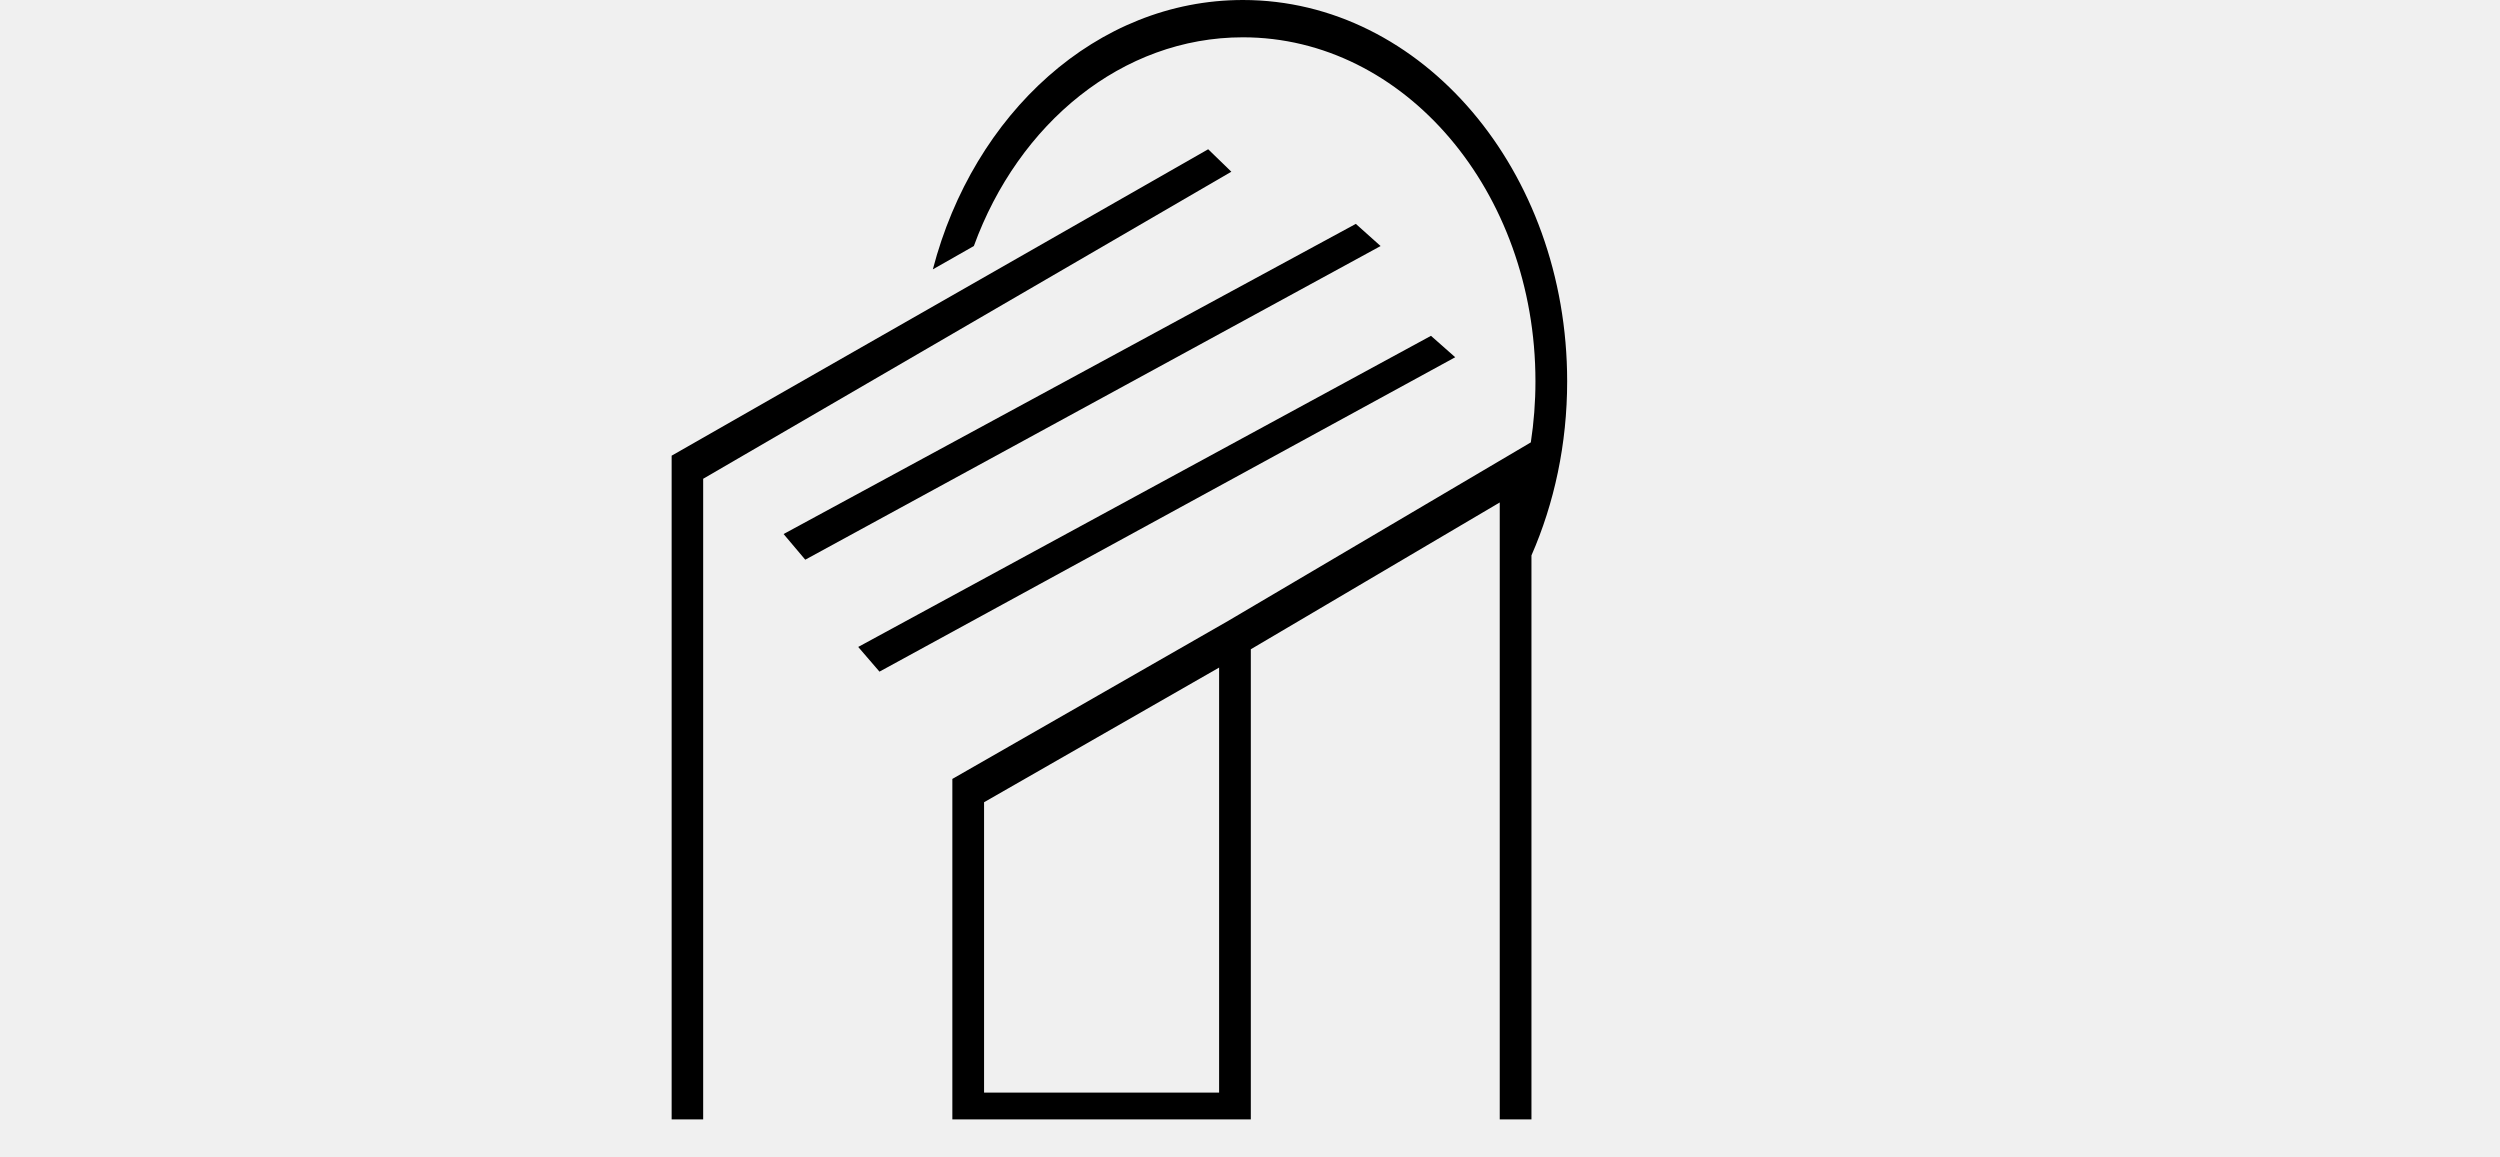
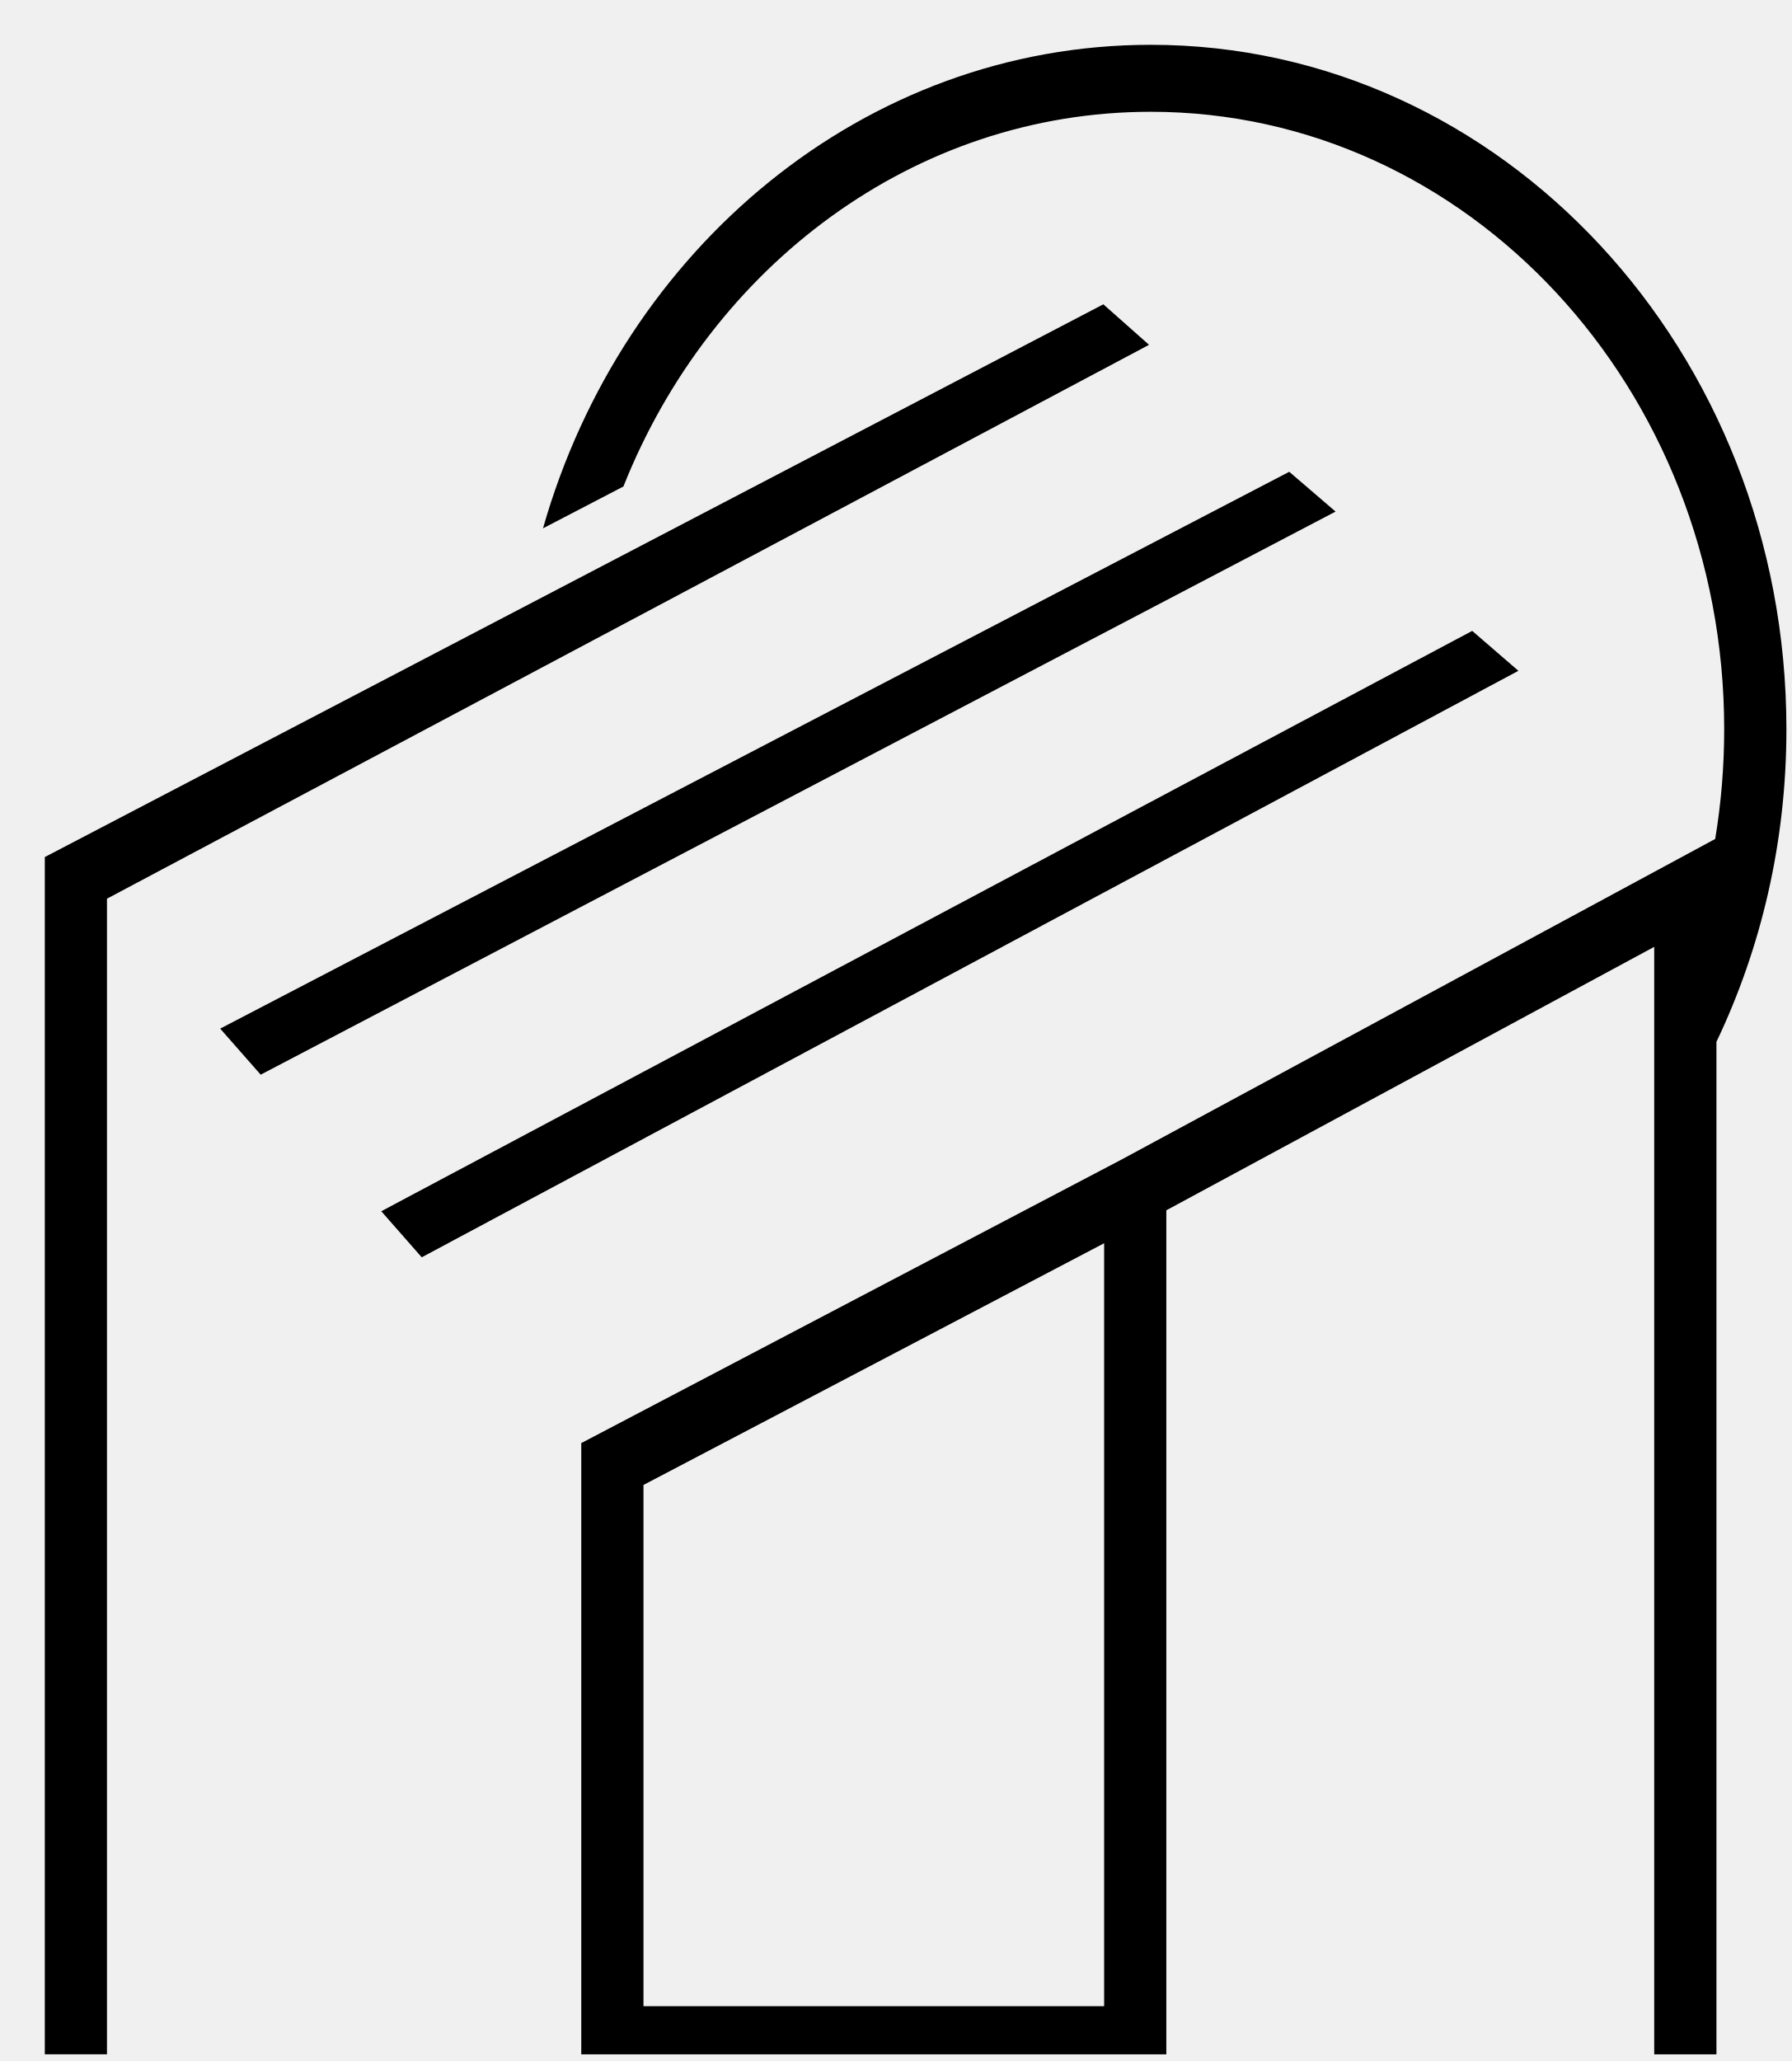
- <svg xmlns="http://www.w3.org/2000/svg" width="67" height="31" viewBox="0 0 67 31" fill="none">
-   <mask id="mask0_203_1535" style="mask-type:luminance" maskUnits="userSpaceOnUse" x="0" y="0" width="67" height="31">
-     <path d="M67 0H0V31H67V0Z" fill="white" />
-   </mask>
-   <g mask="url(#mask0_203_1535)">
-     <path d="M33 4.602L18.845 12.831V30H18V12.212L32.379 4L33 4.602Z" fill="black" />
-     <path d="M21.581 15L37 6.594L36.336 6L21 14.312L21.581 15Z" fill="black" />
-     <path d="M39 9.574L23.57 18L23 17.338L38.35 9L39 9.574Z" fill="black" />
-     <path fill-rule="evenodd" clip-rule="evenodd" d="M41.026 11.856C41.107 11.325 41.15 10.778 41.15 10.219C41.15 5.127 37.639 1 33.31 1C30.074 1 27.297 3.304 26.099 6.594L25 7.219C26.09 3.039 29.398 0 33.31 0C38.109 0 42 4.575 42 10.219C42 11.9 41.655 13.486 41.043 14.885V30H40.193V13.466L33.522 17.4V30H25.523V20.875L32.909 16.643L41.026 11.856ZM26.373 21.5L32.672 17.891V29.281H26.373V21.5Z" fill="black" />
-   </g>
+ <svg xmlns="http://www.w3.org/2000/svg" width="40" height="46" viewBox="0 0 40 46" fill="none">
+   <path d="M25.649 7.696L2.388 20.058V45.85H1V19.129L24.629 6.792L25.649 7.696Z" fill="black" />
+   <path d="M5.819 23.986L29.813 11.418L28.779 10.53L4.915 22.958L5.819 23.986Z" fill="black" />
+   <path d="M33.894 14.972L9.414 28.062L8.511 27.034L32.863 14.081L33.894 14.972Z" fill="black" />
+   <path fill-rule="evenodd" clip-rule="evenodd" d="M38.287 18.725C38.419 17.931 38.488 17.113 38.488 16.277C38.488 8.666 32.757 2.495 25.688 2.495C20.406 2.495 15.871 5.94 13.916 10.858L12.121 11.792C13.901 5.544 19.302 1 25.688 1C33.524 1 39.877 7.84 39.877 16.277C39.877 18.791 39.313 21.162 38.315 23.253V45.851H36.926V21.133L26.035 27.013V45.851H12.975V32.209L25.034 25.881L38.287 18.725ZM14.364 33.143L24.647 27.748V44.777H14.364V33.143Z" fill="black" />
</svg>
